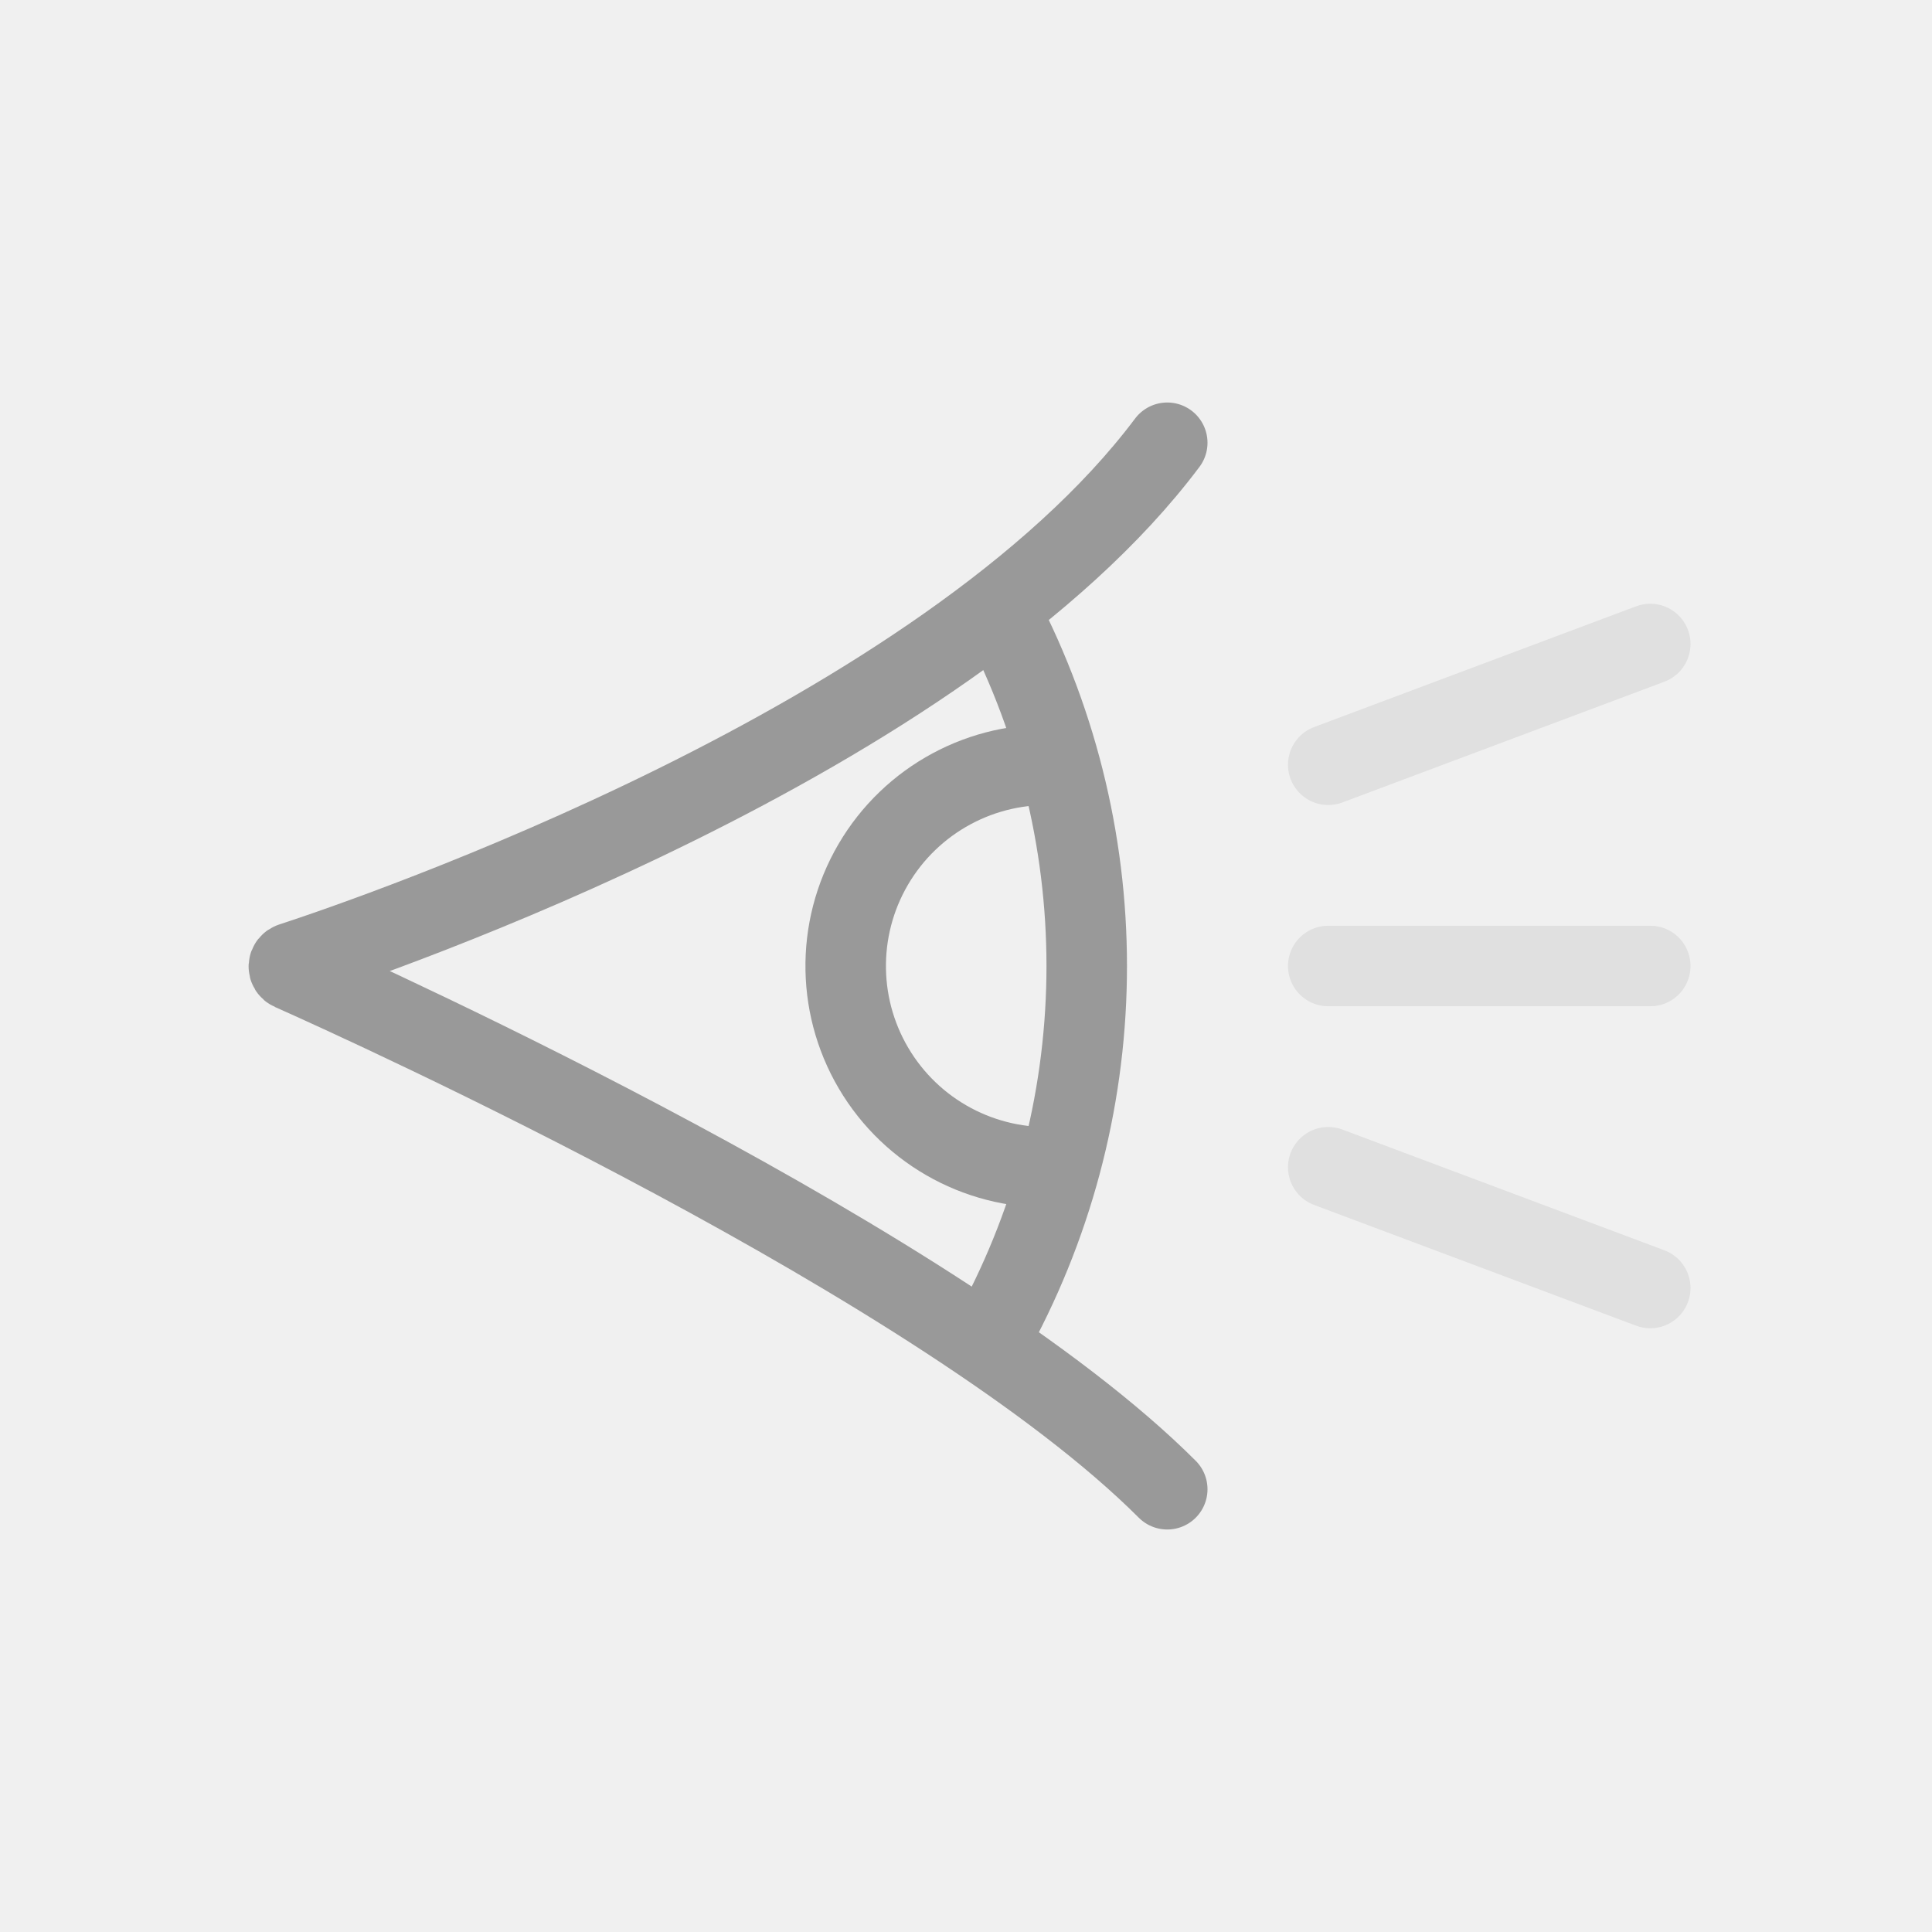
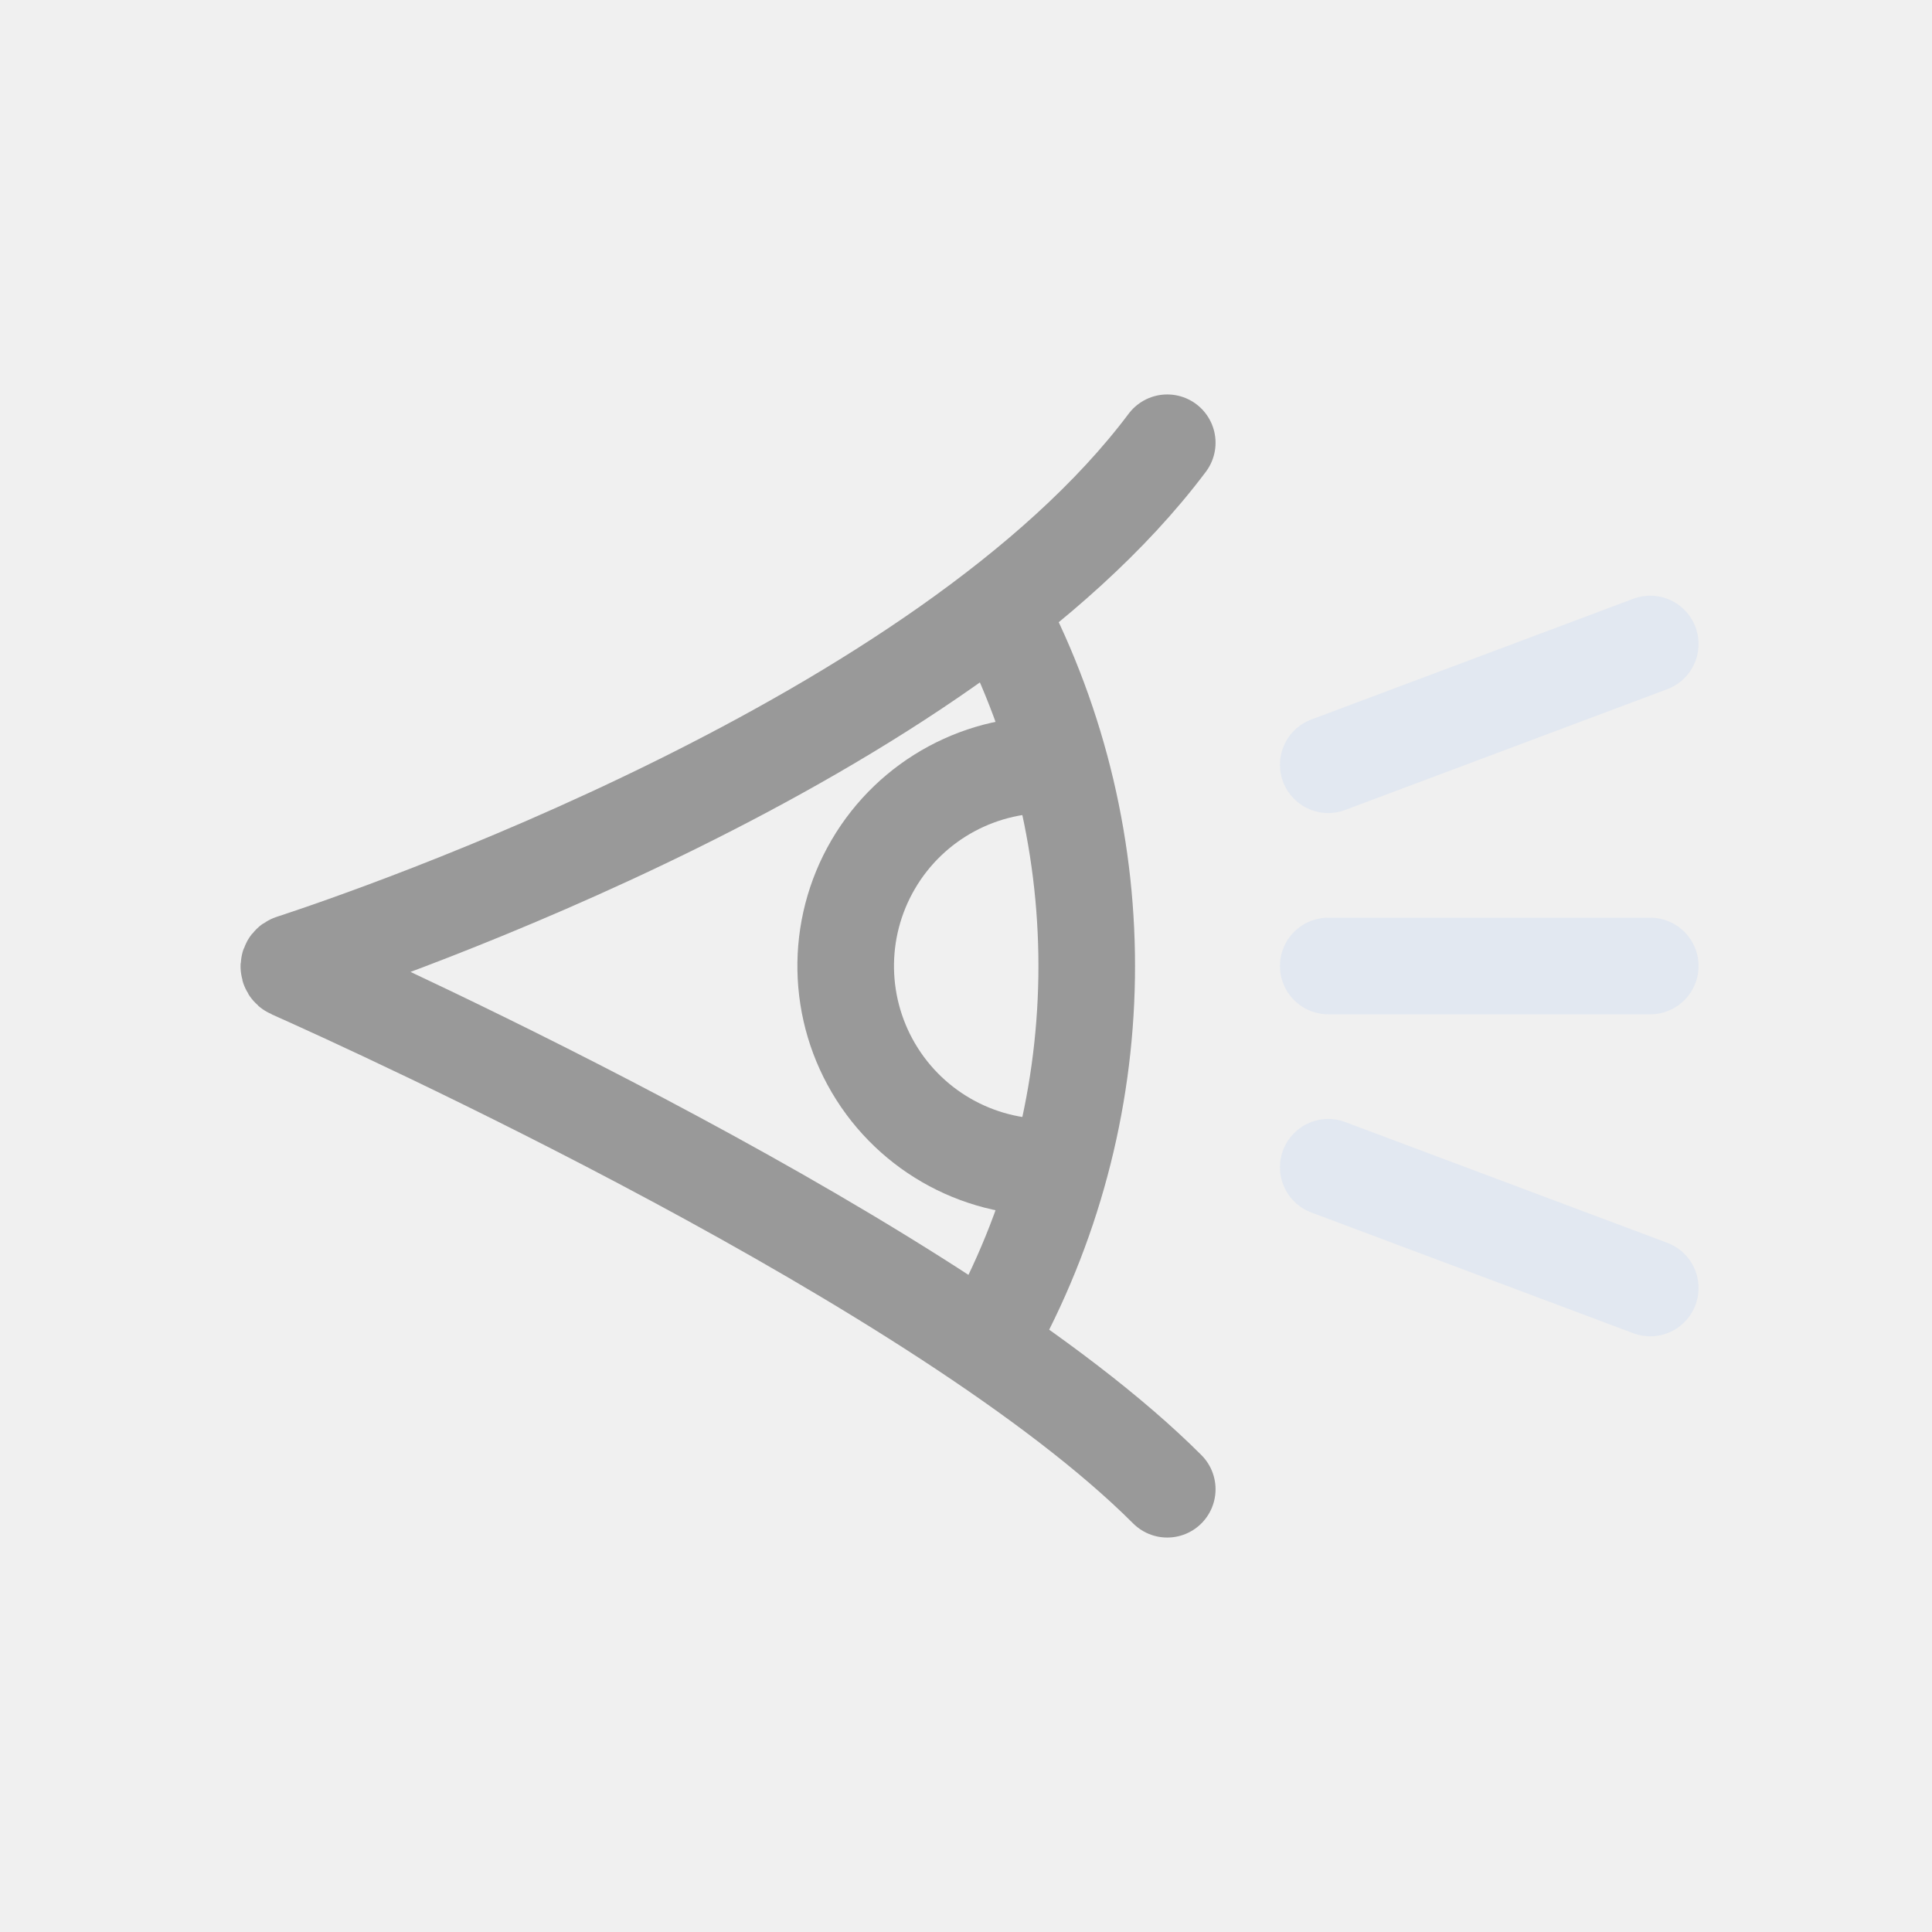
<svg xmlns="http://www.w3.org/2000/svg" viewBox="0 0 24 24">
  <defs>
-     <mask id="view-horizont-duotone-line_SVGleBKT6fr">
-       <g fill="none">
+     <mask id="m1_columns-2">
+       <g fill="none" stroke-width="1.2">
+         <path stroke="#fff" stroke-linecap="round" stroke-opacity=".25" d="M16.5 12h4m-4-2.5l4-1.5m-4 6.5l4 1.5" />
+       </g>
+     </mask>
+     <mask id="m2_columns-2">
+       <g fill="none" stroke-width="1.2">
        <path stroke="#fff" d="M12.42 7.602a9.5 9.5 0 0 1-.135 9.047" />
        <path stroke="#fff" stroke-linecap="round" d="M14.5 5.5c-2.781 3.708-9.86 6.127-10.877 6.46a.049.049 0 0 0-.005.092c1.001.446 8.097 3.663 10.882 6.448" />
        <path stroke="#fff" d="M13.233 14.49a2.5 2.5 0 1 1-.093-4.986" />
-         <path stroke="silver" stroke-linecap="round" stroke-opacity=".25" d="M16.5 12h4m-4-2.5l4-1.5m-4 6.5l4 1.5" />
      </g>
    </mask>
  </defs>
-   <path fill="#999999" d="M0 0h24v24H0z" mask="url(#view-horizont-duotone-line_SVGleBKT6fr)" />
+   <path fill="#3b82f6" fill-opacity=".3" d="M0 0h24v24H0z" mask="url(#m1_columns-2)" />
+   <path fill="#999999" d="M0 0h24v24H0z" mask="url(#m2_columns-2)" />
</svg>
